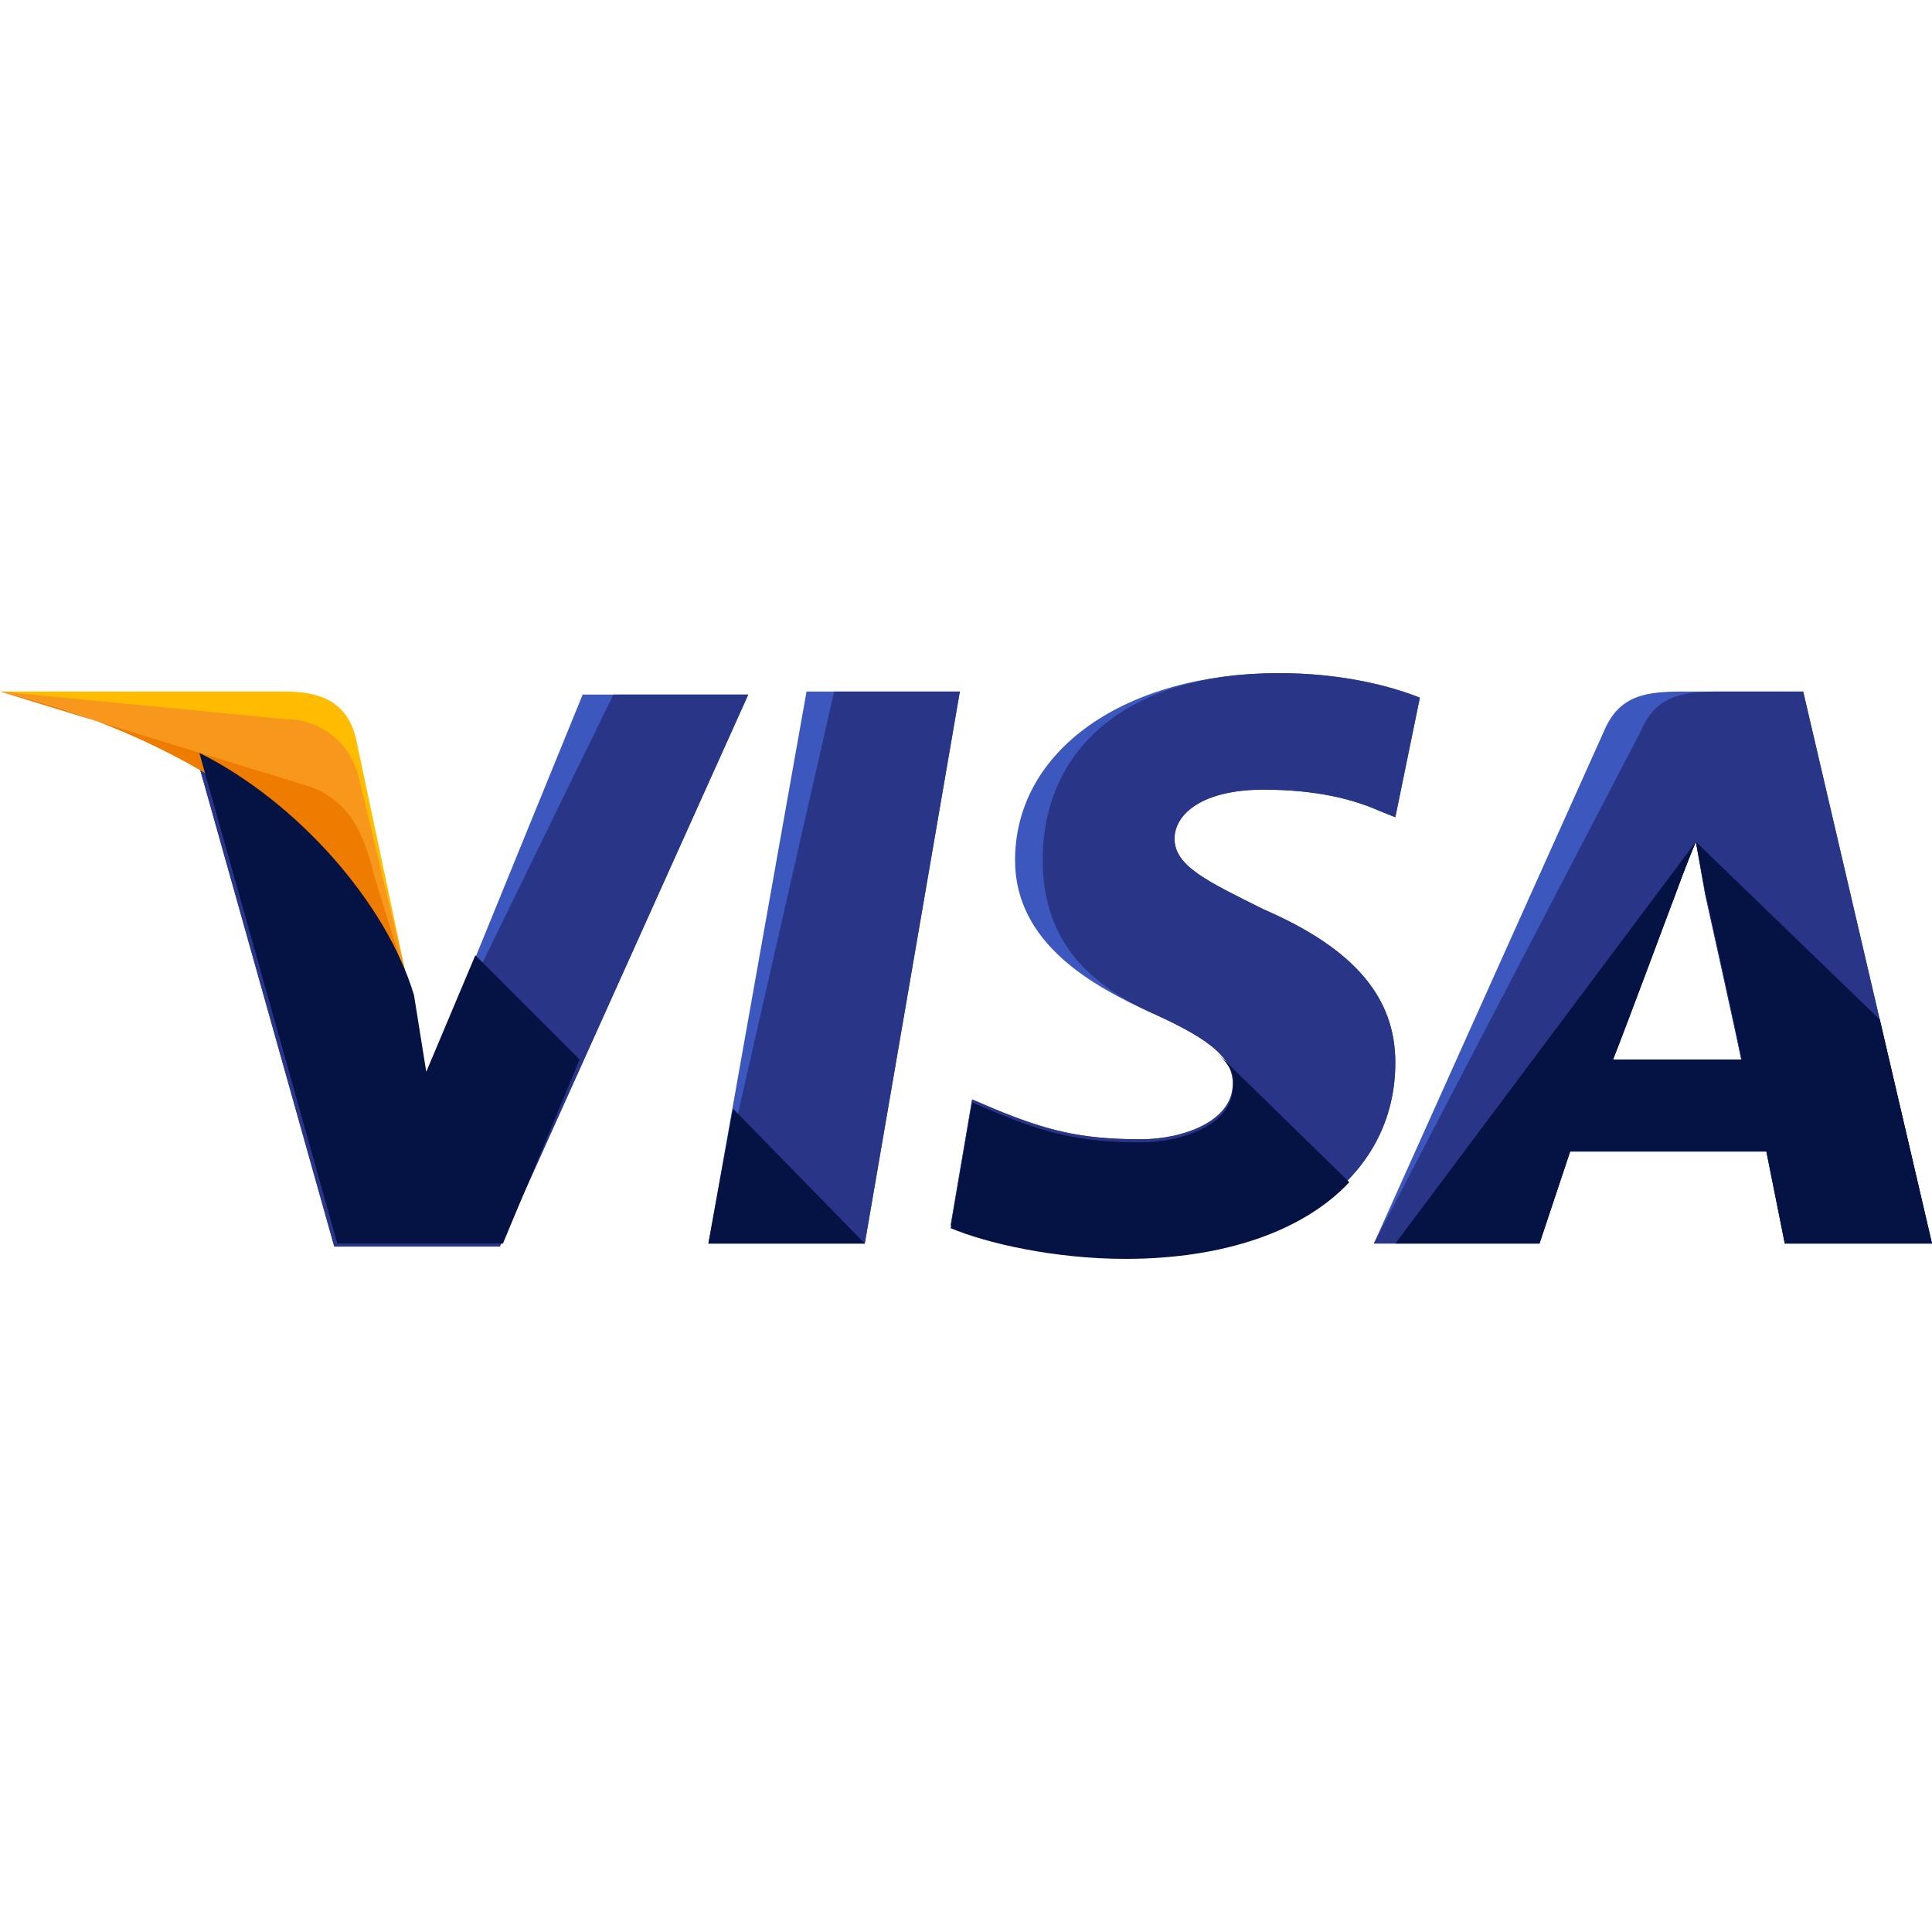
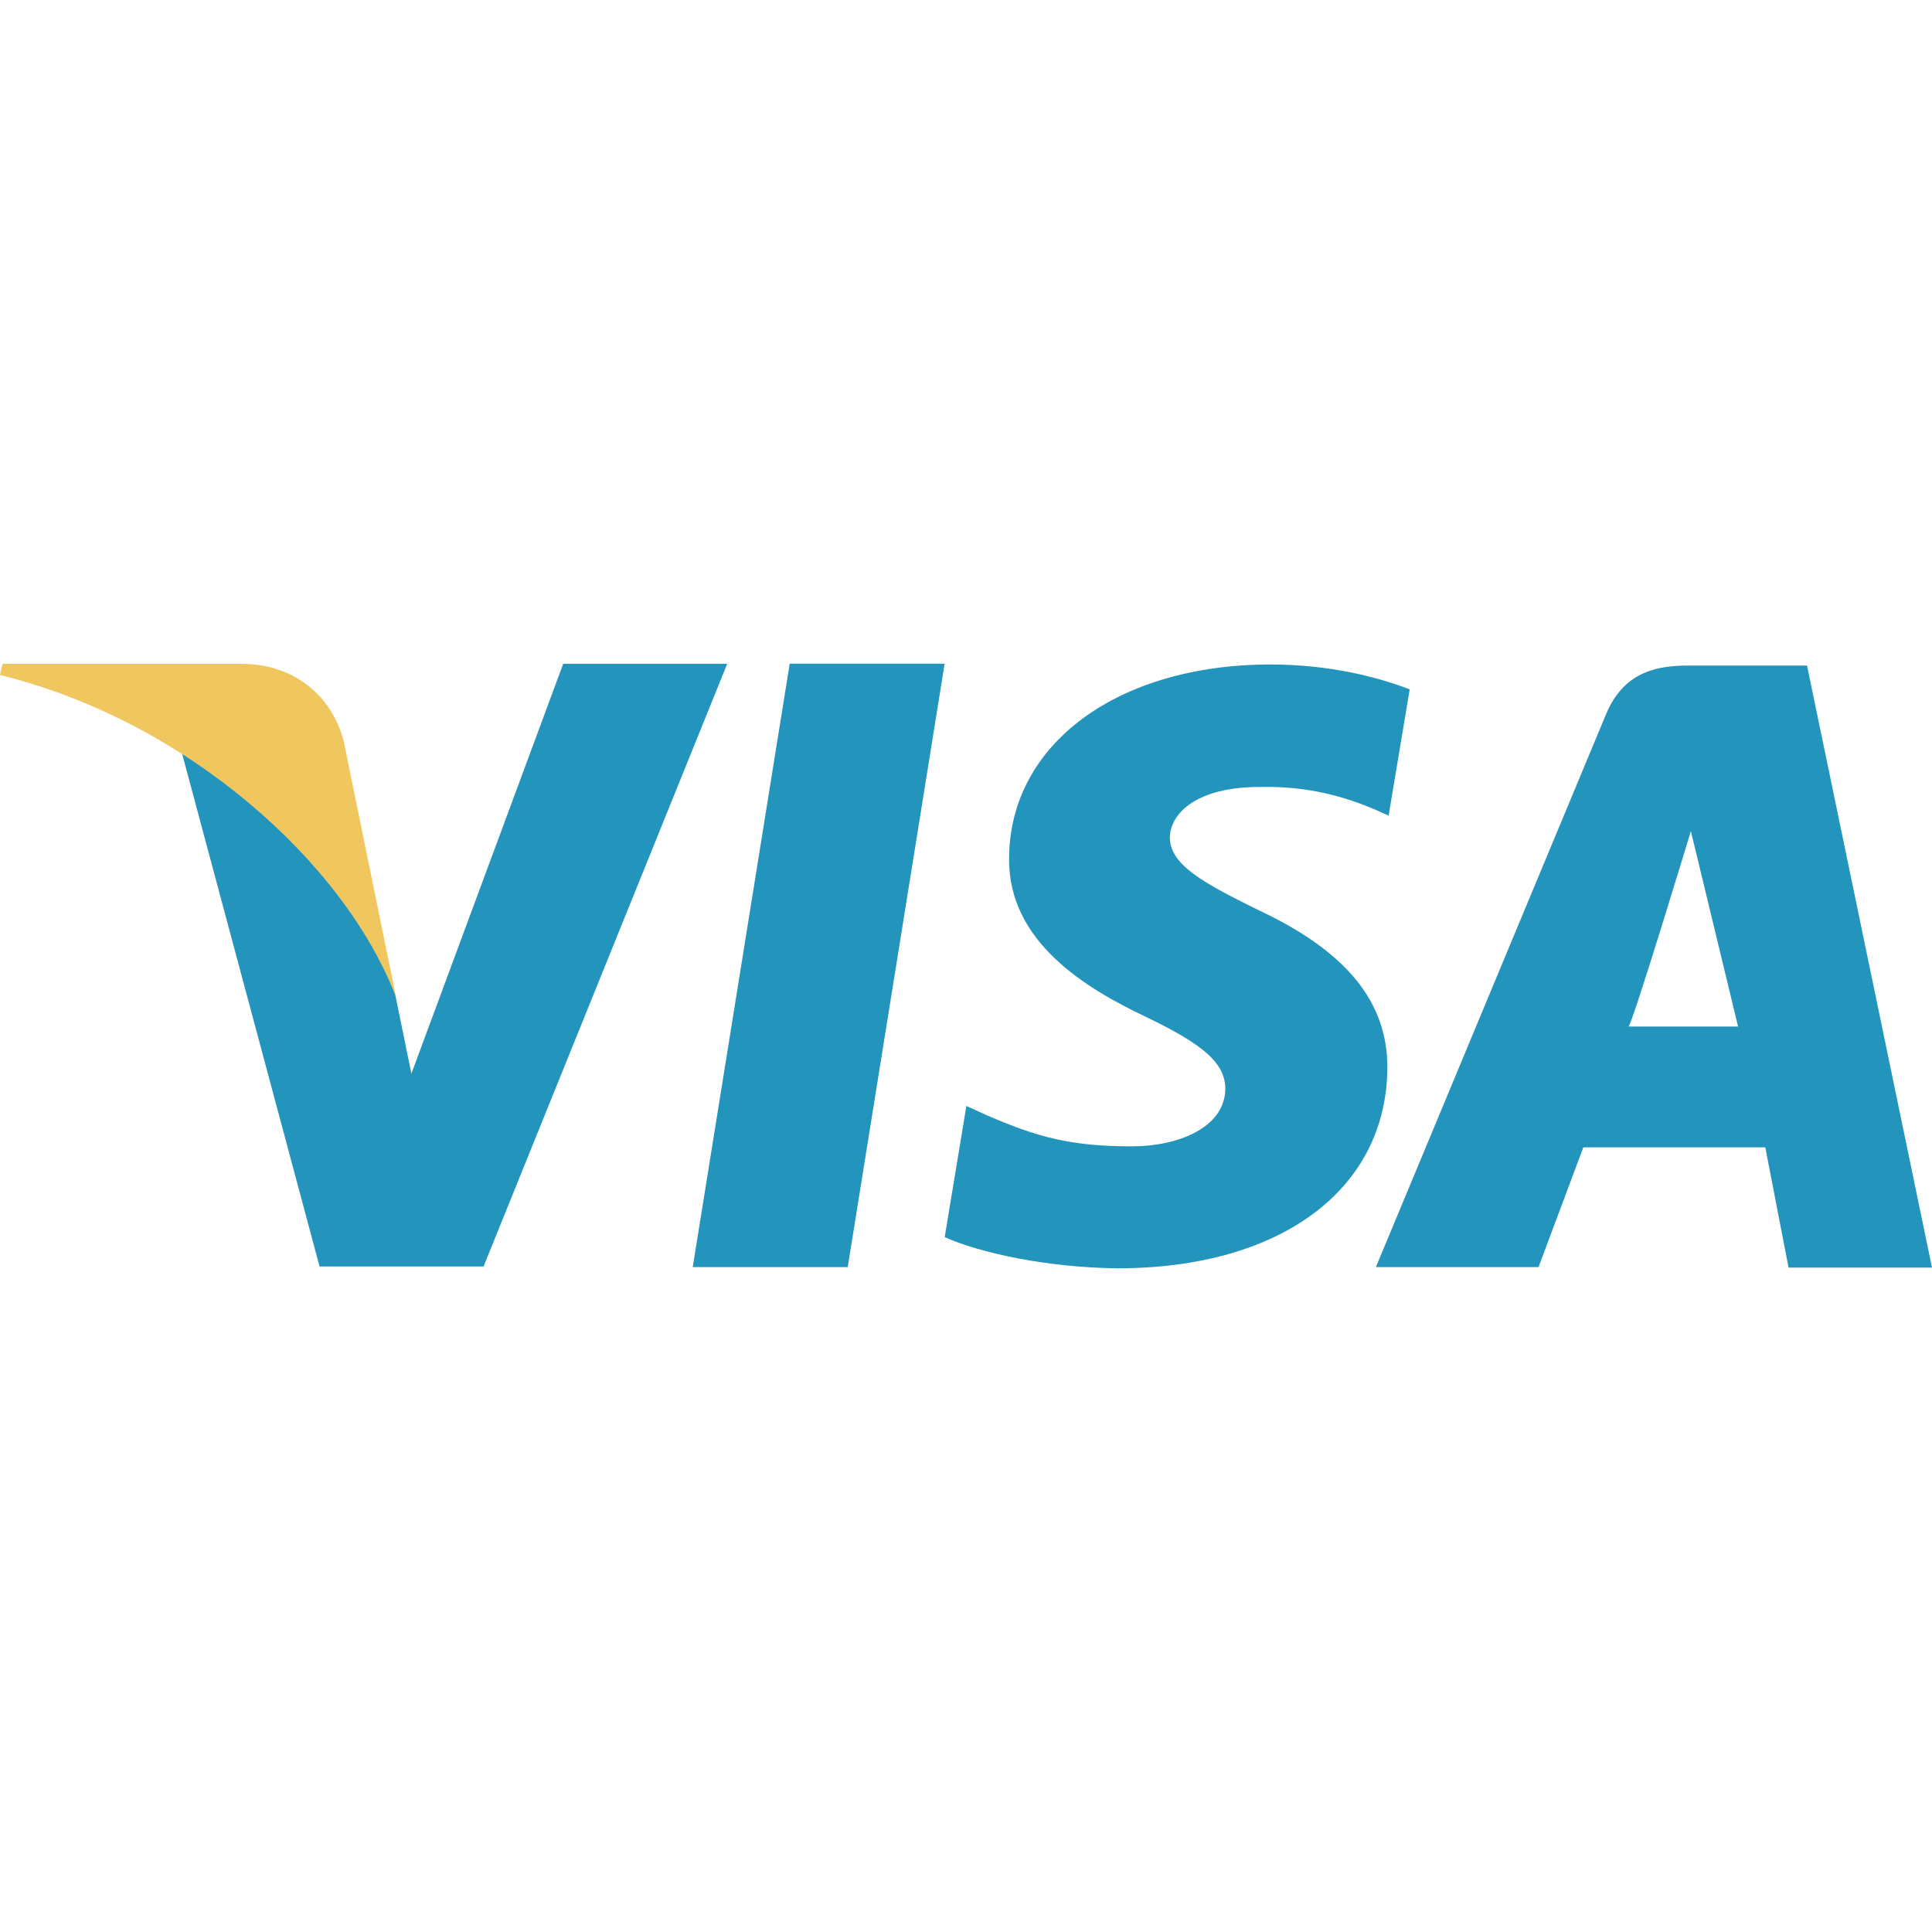
- <svg xmlns="http://www.w3.org/2000/svg" version="1.1" id="Capa_1" x="0px" y="0px" viewBox="0 0 504 504" style="enable-background:new 0 0 504 504;" xml:space="preserve">
-   <polygon style="fill:#3C58BF;" points="184.8,324.4 210.4,180.4 250.4,180.4 225.6,324.4 " />
-   <polygon style="fill:#293688;" points="184.8,324.4 217.6,180.4 250.4,180.4 225.6,324.4 " />
-   <path style="fill:#3C58BF;" d="M370.4,182c-8-3.2-20.8-6.4-36.8-6.4c-40,0-68.8,20-68.8,48.8c0,21.6,20,32.8,36,40  s20.8,12,20.8,18.4c0,9.6-12.8,14.4-24,14.4c-16,0-24.8-2.4-38.4-8l-5.6-2.4l-5.6,32.8c9.6,4,27.2,8,45.6,8  c42.4,0,70.4-20,70.4-50.4c0-16.8-10.4-29.6-34.4-40c-14.4-7.2-23.2-11.2-23.2-18.4c0-6.4,7.2-12.8,23.2-12.8  c13.6,0,23.2,2.4,30.4,5.6l4,1.6L370.4,182L370.4,182z" />
-   <path style="fill:#293688;" d="M370.4,182c-8-3.2-20.8-6.4-36.8-6.4c-40,0-61.6,20-61.6,48.8c0,21.6,12.8,32.8,28.8,40  s20.8,12,20.8,18.4c0,9.6-12.8,14.4-24,14.4c-16,0-24.8-2.4-38.4-8l-5.6-2.4l-5.6,32.8c9.6,4,27.2,8,45.6,8  c42.4,0,70.4-20,70.4-50.4c0-16.8-10.4-29.6-34.4-40c-14.4-7.2-23.2-11.2-23.2-18.4c0-6.4,7.2-12.8,23.2-12.8  c13.6,0,23.2,2.4,30.4,5.6l4,1.6L370.4,182L370.4,182z" />
-   <path style="fill:#3C58BF;" d="M439.2,180.4c-9.6,0-16.8,0.8-20.8,10.4l-60,133.6h43.2l8-24h51.2l4.8,24H504l-33.6-144H439.2z   M420.8,276.4c2.4-7.2,16-42.4,16-42.4s3.2-8.8,5.6-14.4l2.4,13.6c0,0,8,36,9.6,44h-33.6V276.4z" />
-   <path style="fill:#293688;" d="M448.8,180.4c-9.6,0-16.8,0.8-20.8,10.4l-69.6,133.6h43.2l8-24h51.2l4.8,24H504l-33.6-144H448.8z   M420.8,276.4c3.2-8,16-42.4,16-42.4s3.2-8.8,5.6-14.4l2.4,13.6c0,0,8,36,9.6,44h-33.6V276.4z" />
-   <path style="fill:#3C58BF;" d="M111.2,281.2l-4-20.8c-7.2-24-30.4-50.4-56-63.2l36,128h43.2l64.8-144H152L111.2,281.2z" />
-   <path style="fill:#293688;" d="M111.2,281.2l-4-20.8c-7.2-24-30.4-50.4-56-63.2l36,128h43.2l64.8-144H160L111.2,281.2z" />
-   <path style="fill:#FFBC00;" d="M0,180.4l7.2,1.6c51.2,12,86.4,42.4,100,78.4l-14.4-68c-2.4-9.6-9.6-12-18.4-12H0z" />
-   <path style="fill:#F7981D;" d="M0,180.4L0,180.4c51.2,12,93.6,43.2,107.2,79.2l-13.6-56.8c-2.4-9.6-10.4-15.2-19.2-15.2L0,180.4z" />
-   <path style="fill:#ED7C00;" d="M0,180.4L0,180.4c51.2,12,93.6,43.2,107.2,79.2l-9.6-31.2c-2.4-9.6-5.6-19.2-16.8-23.2L0,180.4z" />
+ <svg xmlns="http://www.w3.org/2000/svg" version="1.1" id="Layer_1" x="0px" y="0px" viewBox="0 0 291.764 291.764" style="enable-background:new 0 0 291.764 291.764;" xml:space="preserve">
  <g>
-     <path style="fill:#051244;" d="M151.2,276.4L124,249.2l-12.8,30.4l-3.2-20c-7.2-24-30.4-50.4-56-63.2l36,128h43.2L151.2,276.4z" />
-     <polygon style="fill:#051244;" points="225.6,324.4 191.2,289.2 184.8,324.4  " />
-     <path style="fill:#051244;" d="M317.6,274.8L317.6,274.8c3.2,3.2,4.8,5.6,4,8.8c0,9.6-12.8,14.4-24,14.4c-16,0-24.8-2.4-38.4-8   l-5.6-2.4l-5.6,32.8c9.6,4,27.2,8,45.6,8c25.6,0,46.4-7.2,58.4-20L317.6,274.8z" />
-     <path style="fill:#051244;" d="M364,324.4h37.6l8-24h51.2l4.8,24H504L490.4,266l-48-46.4l2.4,12.8c0,0,8,36,9.6,44h-33.6   c3.2-8,16-42.4,16-42.4s3.2-8.8,5.6-14.4" />
+     <g>
+       <g>
+         <path style="fill:#2394BC;" d="M119.259,100.23l-14.643,91.122h23.405l14.634-91.122     C142.655,100.23,119.259,100.23,119.259,100.23z M189.857,137.348c-8.179-4.039-13.193-6.765-13.193-10.896     c0.1-3.756,4.24-7.604,13.485-7.604c7.604-0.191,13.193,1.596,17.433,3.374l2.124,0.948l3.182-19.065     c-4.623-1.787-11.953-3.756-21.007-3.756c-23.113,0-39.388,12.017-39.489,29.204c-0.191,12.683,11.652,19.721,20.515,23.943     c9.054,4.331,12.136,7.139,12.136,10.987c-0.1,5.908-7.321,8.634-14.059,8.634c-9.336,0-14.351-1.404-21.964-4.696l-3.082-1.404     l-3.273,19.813c5.498,2.444,15.609,4.595,26.104,4.705c24.563,0,40.546-11.835,40.747-30.152     C209.596,151.335,203.351,143.639,189.857,137.348z M272.891,100.512h-18.108c-5.58,0-9.82,1.605-12.236,7.331l-34.766,83.509     h24.563l6.765-18.08h27.481l3.51,18.153h21.664L272.891,100.512z M245.921,155.026c0.474,0.046,9.428-29.514,9.428-29.514     l7.13,29.514C262.479,155.026,250.544,155.026,245.921,155.026z M85.059,100.23l-22.931,61.909L59.63,149.93     c-4.24-14.087-17.533-29.395-32.368-36.999l20.998,78.33h24.764l36.799-91.021H85.059V100.23z" />
+       </g>
+     </g>
+     <path style="fill:#EFC75E;" d="M51.916,111.982c-1.787-6.948-7.486-11.634-15.226-11.734H0.374L0,101.934   c28.329,6.984,52.107,28.474,59.821,48.688L51.916,111.982z" />
  </g>
  <g>
</g>
  <g>
</g>
  <g>
</g>
  <g>
</g>
  <g>
</g>
  <g>
</g>
  <g>
</g>
  <g>
</g>
  <g>
</g>
  <g>
</g>
  <g>
</g>
  <g>
</g>
  <g>
</g>
  <g>
</g>
  <g>
</g>
</svg>
